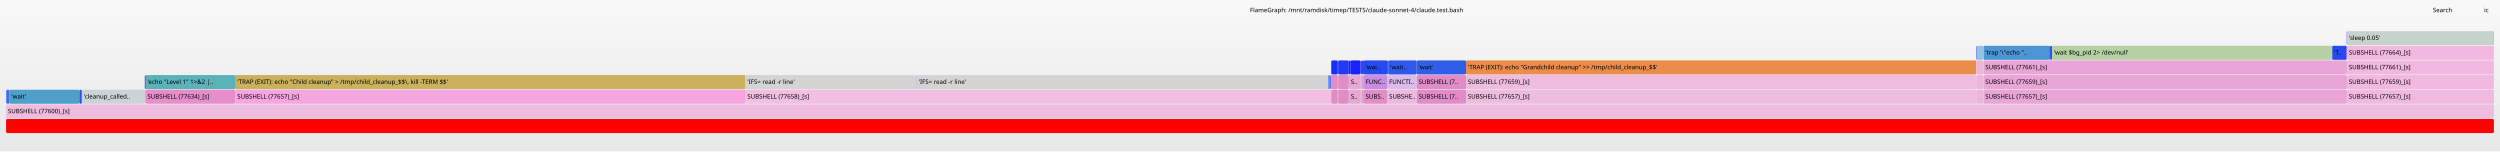
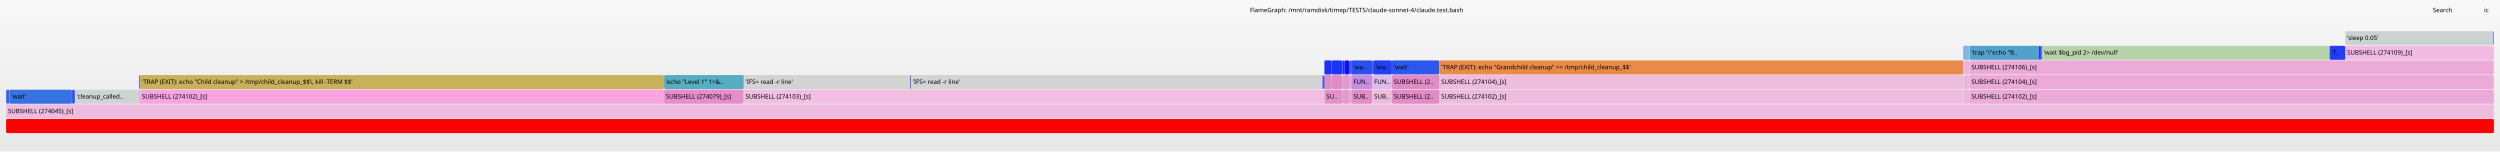
<svg xmlns="http://www.w3.org/2000/svg" version="1.1" width="4096" height="248" viewBox="0 0 4096 248">
  <defs>
    <linearGradient id="background" y1="0" y2="1" x1="0" x2="0">
      <stop stop-color="#f8f8f8" offset="5%" />
      <stop stop-color="#e8e8e8" offset="95%" />
    </linearGradient>
  </defs>
  <style type="text/css">
        text { font-family:Verdana; font-size:10px; fill:rgb(0,0,0); }
        .hide { display:none; }
        .parent { opacity:0.5; }
</style>
  <rect x="0.0" y="0" width="4096.0" height="248.0" fill="url(#background)" />
  <text id="title" x="2048.00" y="20">FlameGraph: /mnt/ramdisk/timep/TESTS/claude-sonnet-4/claude.test.bash</text>
  <text id="details" x="10.00" y="233"> </text>
  <text id="unzoom" x="10.00" y="20" class="hide">Reset Zoom</text>
  <text id="search" x="3986.00" y="20">Search</text>
  <text id="ignorecase" x="4070.00" y="20">ic</text>
  <text id="matched" x="3986.00" y="233"> </text>
  <g id="frames">
    <g>
-       <rect x="3249.7" y="75" width="108.3" height="23.0" fill="rgb(76,150,212)" rx="2" ry="2" />
-       <text x="3252.68" y="89.5">'trap '\''echo "..</text>
-     </g>
-     <g>
-       <rect x="134.3" y="147" width="103.0" height="23.0" fill="rgb(203,211,212)" rx="2" ry="2" />
-       <text x="137.28" y="161.5">'cleanup_called..</text>
+       <rect x="3216.9" y="147" width="10.0" height="23.0" fill="rgb(235.013,182.32,218.66)" rx="2" ry="2" />
+       <text x="3219.90" y="161.5" />
+     </g>
+     <g>
+       <rect x="15.7" y="147" width="102.1" height="23.0" fill="rgb(55,114,225)" rx="2" ry="2" />
+       <text x="18.65" y="161.5">'wait'</text>
+     </g>
+     <g>
+       <rect x="2214.4" y="147" width="34.0" height="23.0" fill="rgb(224.583,140.792,198.757)" rx="2" ry="2" />
+       <text x="2217.37" y="161.5">SUB..</text>
+     </g>
+     <g>
+       <rect x="1088.0" y="123" width="129.6" height="23.0" fill="rgb(86,172,192)" rx="2" ry="2" />
+       <text x="1091.00" y="137.5">'echo "Level 1" 1&gt;&amp;..</text>
+     </g>
+     <g>
+       <rect x="228.2" y="123" width="0.6" height="23.0" fill="rgb(10,26,252)" rx="2" ry="2" />
+       <text x="231.24" y="137.5" />
+     </g>
+     <g>
+       <rect x="229.5" y="147" width="858.5" height="23.0" fill="rgb(246.553,164.07,224.193)" rx="2" ry="2" />
+       <text x="232.49" y="161.5">SUBSHELL (274102)_[s]</text>
+     </g>
+     <g>
+       <rect x="2198.9" y="123" width="1.1" height="23.0" fill="rgb(202.374,149.747,226.055)" rx="2" ry="2" />
+       <text x="2201.93" y="137.5" />
+     </g>
+     <g>
+       <rect x="4085.6" y="123" width="0.4" height="23.0" fill="rgb(223.515,140.51,197.755)" rx="2" ry="2" />
+       <text x="4088.60" y="137.5" />
+     </g>
+     <g>
+       <rect x="3216.9" y="123" width="10.0" height="23.0" fill="rgb(235.013,182.32,218.66)" rx="2" ry="2" />
+       <text x="3219.90" y="137.5" />
+     </g>
+     <g>
+       <rect x="2248.4" y="123" width="32.1" height="23.0" fill="rgb(221.447,187.894,236.546)" rx="2" ry="2" />
+       <text x="2251.40" y="137.5">FUN..</text>
+     </g>
+     <g>
+       <rect x="2358.3" y="123" width="858.6" height="23.0" fill="rgb(236.667,188.333,221.667)" rx="2" ry="2" />
+       <text x="2361.31" y="137.5">SUBSHELL (274104)_[s]</text>
+     </g>
+     <g>
+       <rect x="1217.6" y="123" width="0.7" height="23.0" fill="rgb(10,26,252)" rx="2" ry="2" />
+       <text x="1220.58" y="137.5" />
+     </g>
+     <g>
+       <rect x="1218.3" y="147" width="951.6" height="23.0" fill="rgb(241.664,190.652,226.66)" rx="2" ry="2" />
+       <text x="1221.34" y="161.5">SUBSHELL (274103)_[s]</text>
+     </g>
+     <g>
+       <rect x="2212.6" y="99" width="1.8" height="23.0" fill="rgb(11,28,252)" rx="2" ry="2" />
+       <text x="2215.60" y="113.5" />
+     </g>
+     <g>
+       <rect x="2200.0" y="99" width="2.9" height="23.0" fill="rgb(23,41,250)" rx="2" ry="2" />
+       <text x="2202.96" y="113.5" />
+     </g>
+     <g>
+       <rect x="2210.7" y="99" width="0.3" height="23.0" fill="rgb(9,23,253)" rx="2" ry="2" />
+       <text x="2213.65" y="113.5" />
+     </g>
+     <g>
+       <rect x="2280.5" y="99" width="77.8" height="23.0" fill="rgb(44,88,235)" rx="2" ry="2" />
+       <text x="2283.53" y="113.5">'wait'</text>
+     </g>
+     <g>
+       <rect x="3226.9" y="75" width="114.0" height="23.0" fill="rgb(82,161,204)" rx="2" ry="2" />
+       <text x="3229.95" y="89.5">'trap '\''echo "B..</text>
+     </g>
+     <g>
+       <rect x="2210.4" y="147" width="2.2" height="23.0" fill="rgb(229.944,163.886,209.443)" rx="2" ry="2" />
+       <text x="2213.35" y="161.5" />
+     </g>
+     <g>
+       <rect x="2181.8" y="99" width="17.1" height="23.0" fill="rgb(29,53,248)" rx="2" ry="2" />
+       <text x="2184.83" y="113.5" />
+     </g>
+     <g>
+       <rect x="4085.6" y="51" width="0.4" height="23.0" fill="rgb(9,23,253)" rx="2" ry="2" />
+       <text x="4088.60" y="65.5" />
+     </g>
+     <g>
+       <rect x="2280.5" y="123" width="77.8" height="23.0" fill="rgb(224.848,139.611,198.755)" rx="2" ry="2" />
+       <text x="2283.53" y="137.5">SUBSHELL (2..</text>
+     </g>
+     <g>
+       <rect x="2211.0" y="99" width="1.6" height="23.0" fill="rgb(10,27,252)" rx="2" ry="2" />
+       <text x="2214.00" y="113.5" />
+     </g>
+     <g>
+       <rect x="10.7" y="147" width="5.0" height="23.0" fill="rgb(48,102,245)" rx="2" ry="2" />
+       <text x="13.69" y="161.5" />
+     </g>
+     <g>
+       <rect x="2250.7" y="99" width="29.8" height="23.0" fill="rgb(34,63,244)" rx="2" ry="2" />
+       <text x="2253.71" y="113.5">'wa..</text>
+     </g>
+     <g>
+       <rect x="2214.4" y="123" width="34.0" height="23.0" fill="rgb(198.757,140.792,224.583)" rx="2" ry="2" />
+       <text x="2217.37" y="137.5">FUN..</text>
+     </g>
+     <g>
+       <rect x="3342.8" y="75" width="2.4" height="23.0" fill="rgb(10,28,252)" rx="2" ry="2" />
+       <text x="3345.84" y="89.5" />
+     </g>
+     <g>
+       <rect x="121.4" y="147" width="0.4" height="23.0" fill="rgb(9,24,253)" rx="2" ry="2" />
+       <text x="124.38" y="161.5" />
+     </g>
+     <g>
+       <rect x="2199.6" y="99" width="0.4" height="23.0" fill="rgb(9,23,253)" rx="2" ry="2" />
+       <text x="2202.63" y="113.5" />
+     </g>
+     <g>
+       <rect x="3842.5" y="75" width="243.1" height="23.0" fill="rgb(240.92,187.065,225.08)" rx="2" ry="2" />
+       <text x="3845.48" y="89.5">SUBSHELL (274109)_[s]</text>
+     </g>
+     <g>
+       <rect x="1491.1" y="123" width="1.2" height="23.0" fill="rgb(9,24,253)" rx="2" ry="2" />
+       <text x="1494.14" y="137.5" />
+     </g>
+     <g>
+       <rect x="2358.3" y="99" width="858.6" height="23.0" fill="rgb(235,137,73)" rx="2" ry="2" />
+       <text x="2361.32" y="113.5">'TRAP (EXIT): echo "Grandchild cleanup" &gt;&gt; /tmp/child_cleanup_$$'</text>
+     </g>
+     <g>
+       <rect x="2168.5" y="123" width="0.4" height="23.0" fill="rgb(9,24,253)" rx="2" ry="2" />
+       <text x="2171.47" y="137.5" />
+     </g>
+     <g>
+       <rect x="2169.9" y="123" width="11.9" height="23.0" fill="rgb(223.536,140.586,197.793)" rx="2" ry="2" />
+       <text x="2172.91" y="137.5" />
+     </g>
+     <g>
+       <rect x="2169.2" y="123" width="0.4" height="23.0" fill="rgb(9,24,253)" rx="2" ry="2" />
+       <text x="2172.20" y="137.5" />
+     </g>
+     <g>
+       <rect x="2169.6" y="123" width="0.3" height="23.0" fill="rgb(9,23,253)" rx="2" ry="2" />
+       <text x="2172.59" y="137.5" />
+     </g>
+     <g>
+       <rect x="228.2" y="147" width="0.6" height="23.0" fill="rgb(223.592,140.788,197.894)" rx="2" ry="2" />
+       <text x="231.24" y="161.5" />
+     </g>
+     <g>
+       <rect x="2248.4" y="147" width="32.1" height="23.0" fill="rgb(236.546,187.894,221.447)" rx="2" ry="2" />
+       <text x="2251.40" y="161.5">SUB..</text>
+     </g>
+     <g>
+       <rect x="1492.3" y="123" width="674.7" height="23.0" fill="rgb(211,211,211)" rx="2" ry="2" />
+       <text x="1495.28" y="137.5">'IFS= read -r line'</text>
+     </g>
+     <g>
+       <rect x="2198.9" y="147" width="1.1" height="23.0" fill="rgb(226.055,149.747,202.374)" rx="2" ry="2" />
+       <text x="2201.93" y="161.5" />
+     </g>
+     <g>
+       <rect x="3216.9" y="75" width="0.5" height="23.0" fill="rgb(9,24,253)" rx="2" ry="2" />
+       <text x="3219.90" y="89.5" />
+     </g>
+     <g>
+       <rect x="3345.2" y="75" width="471.7" height="23.0" fill="rgb(182,210,169)" rx="2" ry="2" />
+       <text x="3348.18" y="89.5">'wait $bg_pid 2&gt; /dev/null'</text>
+     </g>
+     <g>
+       <rect x="3226.9" y="147" width="858.7" height="23.0" fill="rgb(235.022,169.876,215.478)" rx="2" ry="2" />
+       <text x="3229.95" y="161.5">SUBSHELL (274102)_[s]</text>
+     </g>
+     <g>
+       <rect x="2198.9" y="99" width="0.3" height="23.0" fill="rgb(8,22,253)" rx="2" ry="2" />
+       <text x="2201.93" y="113.5" />
+     </g>
+     <g>
+       <rect x="4085.6" y="75" width="0.4" height="23.0" fill="rgb(223.515,140.51,197.755)" rx="2" ry="2" />
+       <text x="4088.60" y="89.5" />
+     </g>
+     <g>
+       <rect x="4085.6" y="147" width="0.4" height="23.0" fill="rgb(223.515,140.51,197.755)" rx="2" ry="2" />
+       <text x="4088.60" y="161.5" />
+     </g>
+     <g>
+       <rect x="3217.4" y="75" width="9.5" height="23.0" fill="rgb(126,183,229)" rx="2" ry="2" />
+       <text x="3220.35" y="89.5" />
+     </g>
+     <g>
+       <rect x="2169.9" y="99" width="11.9" height="23.0" fill="rgb(27,48,248)" rx="2" ry="2" />
+       <text x="2172.91" y="113.5" />
+     </g>
+     <g>
+       <rect x="3842.5" y="51" width="242.6" height="23.0" fill="rgb(203,211,208)" rx="2" ry="2" />
+       <text x="3845.48" y="65.5">'sleep 0.05'</text>
+     </g>
+     <g>
+       <rect x="10.0" y="171" width="4076.0" height="23.0" fill="rgb(236.667,188.333,221.667)" rx="2" ry="2" />
+       <text x="13.00" y="185.5">SUBSHELL (274045)_[s]</text>
+     </g>
+     <g>
+       <rect x="3340.9" y="75" width="1.9" height="23.0" fill="rgb(10,27,252)" rx="2" ry="2" />
+       <text x="3343.91" y="89.5" />
+     </g>
+     <g>
+       <rect x="118.4" y="147" width="3.0" height="23.0" fill="rgb(38,73,247)" rx="2" ry="2" />
+       <text x="121.35" y="161.5" />
+     </g>
+     <g>
+       <rect x="2210.4" y="123" width="2.2" height="23.0" fill="rgb(209.443,163.886,229.944)" rx="2" ry="2" />
+       <text x="2213.35" y="137.5" />
+     </g>
+     <g>
+       <rect x="122.6" y="147" width="105.6" height="23.0" fill="rgb(206,211,212)" rx="2" ry="2" />
+       <text x="125.63" y="161.5">'cleanup_called..</text>
+     </g>
+     <g>
+       <rect x="2358.3" y="147" width="858.6" height="23.0" fill="rgb(236.667,188.333,221.667)" rx="2" ry="2" />
+       <text x="2361.31" y="161.5">SUBSHELL (274102)_[s]</text>
    </g>
    <g>
      <rect x="10.0" y="195" width="4076.0" height="23.0" fill="rgb(255,0,0)" rx="2" ry="2" />
      <text x="13.00" y="209.5" />
    </g>
    <g>
-       <rect x="134.0" y="147" width="0.3" height="23.0" fill="rgb(9,25,252)" rx="2" ry="2" />
-       <text x="136.96" y="161.5" />
-     </g>
-     <g>
-       <rect x="2228.9" y="99" width="0.3" height="23.0" fill="rgb(9,25,253)" rx="2" ry="2" />
-       <text x="2231.94" y="113.5" />
-     </g>
-     <g>
-       <rect x="4085.5" y="51" width="0.5" height="23.0" fill="rgb(10,27,252)" rx="2" ry="2" />
-       <text x="4088.52" y="65.5" />
-     </g>
-     <g>
-       <rect x="3821.0" y="75" width="23.9" height="23.0" fill="rgb(39,73,243)" rx="2" ry="2" />
-       <text x="3824.03" y="89.5">'T..</text>
-     </g>
-     <g>
-       <rect x="2272.9" y="147" width="48.3" height="23.0" fill="rgb(235.899,185.543,220.272)" rx="2" ry="2" />
-       <text x="2275.92" y="161.5">SUBSHE..</text>
-     </g>
-     <g>
-       <rect x="3238.4" y="75" width="11.3" height="23.0" fill="rgb(147,196,225)" rx="2" ry="2" />
-       <text x="3241.37" y="89.5" />
-     </g>
-     <g>
-       <rect x="10.0" y="171" width="4076.0" height="23.0" fill="rgb(236.667,188.333,221.667)" rx="2" ry="2" />
-       <text x="13.00" y="185.5">SUBSHELL (77600)_[s]</text>
-     </g>
-     <g>
-       <rect x="2180.5" y="123" width="0.6" height="23.0" fill="rgb(10,26,252)" rx="2" ry="2" />
-       <text x="2183.54" y="137.5" />
-     </g>
-     <g>
-       <rect x="2272.9" y="123" width="48.3" height="23.0" fill="rgb(220.272,185.543,235.899)" rx="2" ry="2" />
-       <text x="2275.92" y="137.5">FUNCTI..</text>
-     </g>
-     <g>
-       <rect x="3845.3" y="123" width="240.7" height="23.0" fill="rgb(240.718,184.321,224.238)" rx="2" ry="2" />
-       <text x="3848.32" y="137.5">SUBSHELL (77659)_[s]</text>
-     </g>
-     <g>
-       <rect x="2272.9" y="99" width="1.6" height="23.0" fill="rgb(12,31,252)" rx="2" ry="2" />
-       <text x="2275.92" y="113.5" />
-     </g>
-     <g>
-       <rect x="1221.5" y="147" width="959.6" height="23.0" fill="rgb(241.999,190.66,226.997)" rx="2" ry="2" />
-       <text x="1224.45" y="161.5">SUBSHELL (77658)_[s]</text>
-     </g>
-     <g>
-       <rect x="3845.3" y="147" width="240.7" height="23.0" fill="rgb(240.718,184.321,224.238)" rx="2" ry="2" />
-       <text x="3848.32" y="161.5">SUBSHELL (77657)_[s]</text>
-     </g>
-     <g>
-       <rect x="2191.7" y="99" width="0.4" height="23.0" fill="rgb(9,25,252)" rx="2" ry="2" />
-       <text x="2194.68" y="113.5" />
-     </g>
-     <g>
-       <rect x="2401.9" y="123" width="835.9" height="23.0" fill="rgb(236.667,188.333,221.667)" rx="2" ry="2" />
-       <text x="2404.92" y="137.5">SUBSHELL (77659)_[s]</text>
-     </g>
-     <g>
-       <rect x="2210.1" y="147" width="18.8" height="23.0" fill="rgb(231.425,169.274,212.137)" rx="2" ry="2" />
-       <text x="2213.15" y="161.5">S..</text>
-     </g>
-     <g>
-       <rect x="2181.1" y="123" width="10.6" height="23.0" fill="rgb(223.78,141.472,198.236)" rx="2" ry="2" />
-       <text x="2184.06" y="137.5" />
-     </g>
-     <g>
-       <rect x="1502.1" y="123" width="673.7" height="23.0" fill="rgb(211,211,211)" rx="2" ry="2" />
-       <text x="1505.10" y="137.5">'IFS= read -r line'</text>
-     </g>
-     <g>
-       <rect x="238.6" y="123" width="146.5" height="23.0" fill="rgb(91,179,186)" rx="2" ry="2" />
-       <text x="241.56" y="137.5">'echo "Level 1" 1&gt;&amp;2 |..</text>
-     </g>
-     <g>
-       <rect x="2192.5" y="99" width="17.3" height="23.0" fill="rgb(32,58,246)" rx="2" ry="2" />
-       <text x="2195.55" y="113.5" />
-     </g>
-     <g>
-       <rect x="3249.7" y="123" width="595.2" height="23.0" fill="rgb(233.455,164.693,212.826)" rx="2" ry="2" />
-       <text x="3252.68" y="137.5">SUBSHELL (77659)_[s]</text>
-     </g>
-     <g>
-       <rect x="10.3" y="147" width="0.4" height="23.0" fill="rgb(11,29,252)" rx="2" ry="2" />
-       <text x="13.28" y="161.5" />
-     </g>
-     <g>
-       <rect x="2231.1" y="99" width="0.3" height="23.0" fill="rgb(10,27,252)" rx="2" ry="2" />
-       <text x="2234.12" y="113.5" />
-     </g>
-     <g>
-       <rect x="2191.7" y="123" width="0.8" height="23.0" fill="rgb(200.291,145.582,224.91)" rx="2" ry="2" />
-       <text x="2194.68" y="137.5" />
-     </g>
-     <g>
-       <rect x="3237.8" y="123" width="11.9" height="23.0" fill="rgb(234.916,181.967,218.484)" rx="2" ry="2" />
-       <text x="3240.79" y="137.5" />
-     </g>
-     <g>
-       <rect x="385.1" y="123" width="0.6" height="23.0" fill="rgb(11,30,252)" rx="2" ry="2" />
-       <text x="388.13" y="137.5" />
-     </g>
-     <g>
-       <rect x="2192.5" y="123" width="17.3" height="23.0" fill="rgb(224.129,140.663,198.403)" rx="2" ry="2" />
-       <text x="2195.55" y="137.5" />
-     </g>
-     <g>
-       <rect x="2229.6" y="99" width="1.5" height="23.0" fill="rgb(12,31,252)" rx="2" ry="2" />
-       <text x="2232.56" y="113.5" />
-     </g>
-     <g>
-       <rect x="2175.8" y="123" width="0.6" height="23.0" fill="rgb(10,26,252)" rx="2" ry="2" />
-       <text x="2178.80" y="137.5" />
-     </g>
-     <g>
-       <rect x="133.3" y="147" width="0.7" height="23.0" fill="rgb(10,27,252)" rx="2" ry="2" />
-       <text x="136.30" y="161.5" />
-     </g>
-     <g>
-       <rect x="3358.0" y="75" width="1.7" height="23.0" fill="rgb(11,30,252)" rx="2" ry="2" />
-       <text x="3361.04" y="89.5" />
-     </g>
-     <g>
-       <rect x="3844.9" y="123" width="0.4" height="23.0" fill="rgb(223.587,140.771,197.885)" rx="2" ry="2" />
-       <text x="3847.93" y="137.5" />
-     </g>
-     <g>
-       <rect x="2179.4" y="123" width="0.6" height="23.0" fill="rgb(10,26,252)" rx="2" ry="2" />
-       <text x="2182.45" y="137.5" />
-     </g>
-     <g>
-       <rect x="237.3" y="123" width="0.5" height="23.0" fill="rgb(10,28,252)" rx="2" ry="2" />
-       <text x="240.31" y="137.5" />
-     </g>
-     <g>
-       <rect x="2210.1" y="123" width="18.8" height="23.0" fill="rgb(231.425,169.274,212.137)" rx="2" ry="2" />
-       <text x="2213.15" y="137.5">S..</text>
-     </g>
-     <g>
-       <rect x="15.5" y="147" width="114.3" height="23.0" fill="rgb(78,160,200)" rx="2" ry="2" />
-       <text x="18.55" y="161.5">'wait'</text>
-     </g>
-     <g>
-       <rect x="2274.5" y="99" width="46.7" height="23.0" fill="rgb(46,89,237)" rx="2" ry="2" />
-       <text x="2277.51" y="113.5">'wait..</text>
-     </g>
-     <g>
-       <rect x="3249.7" y="147" width="595.2" height="23.0" fill="rgb(233.455,164.693,212.826)" rx="2" ry="2" />
-       <text x="3252.68" y="161.5">SUBSHELL (77657)_[s]</text>
-     </g>
-     <g>
-       <rect x="2180.0" y="123" width="0.5" height="23.0" fill="rgb(10,27,252)" rx="2" ry="2" />
-       <text x="2182.97" y="137.5" />
-     </g>
-     <g>
-       <rect x="2401.9" y="99" width="835.9" height="23.0" fill="rgb(235,140,75)" rx="2" ry="2" />
-       <text x="2404.92" y="113.5">'TRAP (EXIT): echo "Grandchild cleanup" &gt;&gt; /tmp/child_cleanup_$$'</text>
-     </g>
-     <g>
-       <rect x="3237.8" y="147" width="11.9" height="23.0" fill="rgb(234.916,181.967,218.484)" rx="2" ry="2" />
-       <text x="3240.79" y="161.5" />
-     </g>
-     <g>
-       <rect x="3845.3" y="51" width="240.2" height="23.0" fill="rgb(198,211,204)" rx="2" ry="2" />
-       <text x="3848.32" y="65.5">'sleep 0.05'</text>
-     </g>
-     <g>
-       <rect x="3359.7" y="75" width="2.1" height="23.0" fill="rgb(12,32,252)" rx="2" ry="2" />
-       <text x="3362.68" y="89.5" />
-     </g>
-     <g>
-       <rect x="3249.7" y="99" width="595.2" height="23.0" fill="rgb(233.455,164.693,212.826)" rx="2" ry="2" />
-       <text x="3252.68" y="113.5">SUBSHELL (77661)_[s]</text>
-     </g>
-     <g>
-       <rect x="129.8" y="147" width="0.5" height="23.0" fill="rgb(9,25,252)" rx="2" ry="2" />
-       <text x="132.84" y="161.5" />
-     </g>
-     <g>
-       <rect x="1501.7" y="123" width="0.4" height="23.0" fill="rgb(10,26,252)" rx="2" ry="2" />
-       <text x="1504.71" y="137.5" />
-     </g>
-     <g>
-       <rect x="2231.8" y="123" width="2.6" height="23.0" fill="rgb(223.728,141.282,198.141)" rx="2" ry="2" />
-       <text x="2234.78" y="137.5" />
-     </g>
-     <g>
-       <rect x="2192.1" y="99" width="0.4" height="23.0" fill="rgb(10,26,252)" rx="2" ry="2" />
-       <text x="2195.08" y="113.5" />
-     </g>
-     <g>
-       <rect x="385.1" y="147" width="0.6" height="23.0" fill="rgb(223.678,141.101,198.051)" rx="2" ry="2" />
-       <text x="388.13" y="161.5" />
-     </g>
-     <g>
-       <rect x="2209.8" y="123" width="0.3" height="23.0" fill="rgb(197.866,140.732,223.576)" rx="2" ry="2" />
-       <text x="2212.84" y="137.5" />
-     </g>
-     <g>
-       <rect x="3361.8" y="75" width="459.2" height="23.0" fill="rgb(182,210,165)" rx="2" ry="2" />
-       <text x="3364.76" y="89.5">'wait $bg_pid 2&gt; /dev/null'</text>
-     </g>
-     <g>
-       <rect x="130.3" y="147" width="3.0" height="23.0" fill="rgb(42,80,246)" rx="2" ry="2" />
-       <text x="133.33" y="161.5" />
-     </g>
-     <g>
-       <rect x="2209.8" y="99" width="0.3" height="23.0" fill="rgb(10,26,252)" rx="2" ry="2" />
-       <text x="2212.84" y="113.5" />
-     </g>
-     <g>
-       <rect x="2231.1" y="147" width="0.7" height="23.0" fill="rgb(224.918,145.61,200.305)" rx="2" ry="2" />
-       <text x="2234.12" y="161.5" />
-     </g>
-     <g>
-       <rect x="10.0" y="147" width="0.3" height="23.0" fill="rgb(9,25,253)" rx="2" ry="2" />
+       <rect x="2248.4" y="99" width="0.3" height="23.0" fill="rgb(8,22,253)" rx="2" ry="2" />
+       <text x="2251.40" y="113.5" />
+     </g>
+     <g>
+       <rect x="4085.6" y="99" width="0.4" height="23.0" fill="rgb(223.515,140.51,197.755)" rx="2" ry="2" />
+       <text x="4088.60" y="113.5" />
+     </g>
+     <g>
+       <rect x="228.8" y="123" width="0.7" height="23.0" fill="rgb(9,25,252)" rx="2" ry="2" />
+       <text x="231.82" y="137.5" />
+     </g>
+     <g>
+       <rect x="117.8" y="147" width="0.6" height="23.0" fill="rgb(9,25,252)" rx="2" ry="2" />
+       <text x="120.83" y="161.5" />
+     </g>
+     <g>
+       <rect x="10.3" y="147" width="0.4" height="23.0" fill="rgb(9,24,253)" rx="2" ry="2" />
+       <text x="13.30" y="161.5" />
+     </g>
+     <g>
+       <rect x="2249.1" y="99" width="1.6" height="23.0" fill="rgb(11,28,252)" rx="2" ry="2" />
+       <text x="2252.06" y="113.5" />
+     </g>
+     <g>
+       <rect x="2181.8" y="123" width="17.1" height="23.0" fill="rgb(223.688,141.137,198.069)" rx="2" ry="2" />
+       <text x="2184.83" y="137.5" />
+     </g>
+     <g>
+       <rect x="2214.4" y="99" width="34.0" height="23.0" fill="rgb(42,80,240)" rx="2" ry="2" />
+       <text x="2217.37" y="113.5">'wa..</text>
+     </g>
+     <g>
+       <rect x="2199.2" y="99" width="0.4" height="23.0" fill="rgb(9,25,253)" rx="2" ry="2" />
+       <text x="2202.24" y="113.5" />
+     </g>
+     <g>
+       <rect x="2167.0" y="123" width="1.5" height="23.0" fill="rgb(9,25,252)" rx="2" ry="2" />
+       <text x="2170.02" y="137.5" />
+     </g>
+     <g>
+       <rect x="2168.9" y="123" width="0.3" height="23.0" fill="rgb(8,23,253)" rx="2" ry="2" />
+       <text x="2171.87" y="137.5" />
+     </g>
+     <g>
+       <rect x="1217.6" y="147" width="0.7" height="23.0" fill="rgb(223.583,140.755,197.877)" rx="2" ry="2" />
+       <text x="1220.58" y="161.5" />
+     </g>
+     <g>
+       <rect x="2169.9" y="147" width="29.0" height="23.0" fill="rgb(225.188,146.593,200.797)" rx="2" ry="2" />
+       <text x="2172.91" y="161.5">SU..</text>
+     </g>
+     <g>
+       <rect x="3226.9" y="123" width="858.7" height="23.0" fill="rgb(235.022,169.876,215.478)" rx="2" ry="2" />
+       <text x="3229.95" y="137.5">SUBSHELL (274104)_[s]</text>
+     </g>
+     <g>
+       <rect x="2200.0" y="147" width="10.4" height="23.0" fill="rgb(226.917,152.881,203.941)" rx="2" ry="2" />
+       <text x="2202.96" y="161.5" />
+     </g>
+     <g>
+       <rect x="2202.9" y="99" width="7.5" height="23.0" fill="rgb(14,18,252)" rx="2" ry="2" />
+       <text x="2205.91" y="113.5" />
+     </g>
+     <g>
+       <rect x="2210.4" y="99" width="0.3" height="23.0" fill="rgb(8,22,253)" rx="2" ry="2" />
+       <text x="2213.35" y="113.5" />
+     </g>
+     <g>
+       <rect x="1088.0" y="147" width="129.6" height="23.0" fill="rgb(229.529,142.118,203.48)" rx="2" ry="2" />
+       <text x="1091.00" y="161.5">SUBSHELL (274079)_[s]</text>
+     </g>
+     <g>
+       <rect x="228.8" y="147" width="0.7" height="23.0" fill="rgb(223.558,140.664,197.832)" rx="2" ry="2" />
+       <text x="231.82" y="161.5" />
+     </g>
+     <g>
+       <rect x="2212.6" y="123" width="1.8" height="23.0" fill="rgb(223.634,140.941,197.971)" rx="2" ry="2" />
+       <text x="2215.60" y="137.5" />
+     </g>
+     <g>
+       <rect x="1218.3" y="123" width="272.8" height="23.0" fill="rgb(211,211,211)" rx="2" ry="2" />
+       <text x="1221.34" y="137.5">'IFS= read -r line'</text>
+     </g>
+     <g>
+       <rect x="2280.5" y="147" width="77.8" height="23.0" fill="rgb(224.848,139.611,198.755)" rx="2" ry="2" />
+       <text x="2283.53" y="161.5">SUBSHELL (2..</text>
+     </g>
+     <g>
+       <rect x="2212.6" y="147" width="1.8" height="23.0" fill="rgb(223.634,140.941,197.971)" rx="2" ry="2" />
+       <text x="2215.60" y="161.5" />
+     </g>
+     <g>
+       <rect x="2248.7" y="99" width="0.4" height="23.0" fill="rgb(9,23,253)" rx="2" ry="2" />
+       <text x="2251.71" y="113.5" />
+     </g>
+     <g>
+       <rect x="3816.9" y="75" width="25.6" height="23.0" fill="rgb(34,62,246)" rx="2" ry="2" />
+       <text x="3819.94" y="89.5">'T..</text>
+     </g>
+     <g>
+       <rect x="2200.0" y="123" width="10.4" height="23.0" fill="rgb(226.917,152.881,203.941)" rx="2" ry="2" />
+       <text x="2202.96" y="137.5" />
+     </g>
+     <g>
+       <rect x="121.8" y="147" width="0.8" height="23.0" fill="rgb(9,24,253)" rx="2" ry="2" />
+       <text x="124.83" y="161.5" />
+     </g>
+     <g>
+       <rect x="3226.9" y="99" width="858.7" height="23.0" fill="rgb(235.022,169.876,215.478)" rx="2" ry="2" />
+       <text x="3229.95" y="113.5">SUBSHELL (274106)_[s]</text>
+     </g>
+     <g>
+       <rect x="3216.9" y="99" width="10.0" height="23.0" fill="rgb(235.013,182.32,218.66)" rx="2" ry="2" />
+       <text x="3219.90" y="113.5" />
+     </g>
+     <g>
+       <rect x="229.5" y="123" width="858.5" height="23.0" fill="rgb(201,177,90)" rx="2" ry="2" />
+       <text x="232.49" y="137.5">'TRAP (EXIT): echo "Child cleanup" &gt; /tmp/child_cleanup_$$\, kill -TERM $$'</text>
+     </g>
+     <g>
+       <rect x="4085.1" y="51" width="0.5" height="23.0" fill="rgb(9,24,253)" rx="2" ry="2" />
+       <text x="4088.14" y="65.5" />
+     </g>
+     <g>
+       <rect x="10.0" y="147" width="0.3" height="23.0" fill="rgb(8,22,253)" rx="2" ry="2" />
      <text x="13.00" y="161.5" />
-     </g>
-     <g>
-       <rect x="3845.3" y="75" width="240.7" height="23.0" fill="rgb(240.718,184.321,224.238)" rx="2" ry="2" />
-       <text x="3848.32" y="89.5">SUBSHELL (77664)_[s]</text>
-     </g>
-     <g>
-       <rect x="3237.8" y="99" width="11.9" height="23.0" fill="rgb(234.916,181.967,218.484)" rx="2" ry="2" />
-       <text x="3240.79" y="113.5" />
-     </g>
-     <g>
-       <rect x="3844.9" y="75" width="0.4" height="23.0" fill="rgb(223.587,140.771,197.885)" rx="2" ry="2" />
-       <text x="3847.93" y="89.5" />
-     </g>
-     <g>
-       <rect x="2234.4" y="123" width="38.5" height="23.0" fill="rgb(198.816,140.911,224.615)" rx="2" ry="2" />
-       <text x="2237.40" y="137.5">FUNC..</text>
-     </g>
-     <g>
-       <rect x="2234.4" y="147" width="38.5" height="23.0" fill="rgb(224.615,140.911,198.816)" rx="2" ry="2" />
-       <text x="2237.40" y="161.5">SUBS..</text>
-     </g>
-     <g>
-       <rect x="237.8" y="147" width="0.8" height="23.0" fill="rgb(223.668,141.066,198.033)" rx="2" ry="2" />
-       <text x="240.83" y="161.5" />
-     </g>
-     <g>
-       <rect x="385.7" y="123" width="835.8" height="23.0" fill="rgb(202,177,91)" rx="2" ry="2" />
-       <text x="388.66" y="137.5">'TRAP (EXIT): echo "Child cleanup" &gt; /tmp/child_cleanup_$$\, kill -TERM $$'</text>
-     </g>
-     <g>
-       <rect x="237.8" y="123" width="0.8" height="23.0" fill="rgb(11,29,252)" rx="2" ry="2" />
-       <text x="240.83" y="137.5" />
-     </g>
-     <g>
-       <rect x="2176.4" y="123" width="3.0" height="23.0" fill="rgb(91,152,236)" rx="2" ry="2" />
-       <text x="2179.37" y="137.5" />
-     </g>
-     <g>
-       <rect x="2401.9" y="147" width="835.9" height="23.0" fill="rgb(236.667,188.333,221.667)" rx="2" ry="2" />
-       <text x="2404.92" y="161.5">SUBSHELL (77657)_[s]</text>
-     </g>
-     <g>
-       <rect x="2231.4" y="99" width="0.4" height="23.0" fill="rgb(10,26,252)" rx="2" ry="2" />
-       <text x="2234.44" y="113.5" />
-     </g>
-     <g>
-       <rect x="2228.9" y="123" width="2.2" height="23.0" fill="rgb(210.299,165.599,230.415)" rx="2" ry="2" />
-       <text x="2231.94" y="137.5" />
-     </g>
-     <g>
-       <rect x="2181.1" y="147" width="10.6" height="23.0" fill="rgb(223.78,141.472,198.236)" rx="2" ry="2" />
-       <text x="2184.06" y="161.5" />
-     </g>
-     <g>
-       <rect x="3237.8" y="75" width="0.6" height="23.0" fill="rgb(10,27,252)" rx="2" ry="2" />
-       <text x="3240.79" y="89.5" />
-     </g>
-     <g>
-       <rect x="3844.9" y="51" width="0.4" height="23.0" fill="rgb(10,26,252)" rx="2" ry="2" />
-       <text x="3847.93" y="65.5" />
-     </g>
-     <g>
-       <rect x="2234.4" y="99" width="38.5" height="23.0" fill="rgb(39,73,242)" rx="2" ry="2" />
-       <text x="2237.40" y="113.5">'wai..</text>
-     </g>
-     <g>
-       <rect x="2231.8" y="99" width="2.6" height="23.0" fill="rgb(12,31,252)" rx="2" ry="2" />
-       <text x="2234.78" y="113.5" />
-     </g>
-     <g>
-       <rect x="2321.2" y="123" width="80.7" height="23.0" fill="rgb(225.428,139.61,199.334)" rx="2" ry="2" />
-       <text x="2324.17" y="137.5">SUBSHELL (7..</text>
-     </g>
-     <g>
-       <rect x="10.7" y="147" width="4.8" height="23.0" fill="rgb(54,111,243)" rx="2" ry="2" />
-       <text x="13.66" y="161.5" />
-     </g>
-     <g>
-       <rect x="2231.8" y="147" width="2.6" height="23.0" fill="rgb(223.728,141.282,198.141)" rx="2" ry="2" />
-       <text x="2234.78" y="161.5" />
-     </g>
-     <g>
-       <rect x="2231.1" y="123" width="0.7" height="23.0" fill="rgb(200.305,145.61,224.918)" rx="2" ry="2" />
-       <text x="2234.12" y="137.5" />
-     </g>
-     <g>
-       <rect x="2209.8" y="147" width="0.3" height="23.0" fill="rgb(223.576,140.732,197.866)" rx="2" ry="2" />
-       <text x="2212.84" y="161.5" />
-     </g>
-     <g>
-       <rect x="2192.5" y="147" width="17.3" height="23.0" fill="rgb(224.129,140.663,198.403)" rx="2" ry="2" />
-       <text x="2195.55" y="161.5" />
-     </g>
-     <g>
-       <rect x="3844.9" y="99" width="0.4" height="23.0" fill="rgb(223.587,140.771,197.885)" rx="2" ry="2" />
-       <text x="3847.93" y="113.5" />
-     </g>
-     <g>
-       <rect x="3844.9" y="147" width="0.4" height="23.0" fill="rgb(223.587,140.771,197.885)" rx="2" ry="2" />
-       <text x="3847.93" y="161.5" />
-     </g>
-     <g>
-       <rect x="1221.5" y="123" width="280.2" height="23.0" fill="rgb(211,211,211)" rx="2" ry="2" />
-       <text x="1224.45" y="137.5">'IFS= read -r line'</text>
-     </g>
-     <g>
-       <rect x="2321.2" y="147" width="80.7" height="23.0" fill="rgb(225.428,139.61,199.334)" rx="2" ry="2" />
-       <text x="2324.17" y="161.5">SUBSHELL (7..</text>
-     </g>
-     <g>
-       <rect x="3845.3" y="99" width="240.7" height="23.0" fill="rgb(240.718,184.321,224.238)" rx="2" ry="2" />
-       <text x="3848.32" y="113.5">SUBSHELL (77661)_[s]</text>
-     </g>
-     <g>
-       <rect x="2181.1" y="99" width="10.6" height="23.0" fill="rgb(25,46,250)" rx="2" ry="2" />
-       <text x="2184.06" y="113.5" />
-     </g>
-     <g>
-       <rect x="238.6" y="147" width="146.5" height="23.0" fill="rgb(230.134,142.236,204.112)" rx="2" ry="2" />
-       <text x="241.56" y="161.5">SUBSHELL (77634)_[s]</text>
-     </g>
-     <g>
-       <rect x="237.3" y="147" width="0.5" height="23.0" fill="rgb(223.623,140.902,197.951)" rx="2" ry="2" />
-       <text x="240.31" y="161.5" />
-     </g>
-     <g>
-       <rect x="2210.1" y="99" width="2.5" height="23.0" fill="rgb(12,32,252)" rx="2" ry="2" />
-       <text x="2213.15" y="113.5" />
-     </g>
-     <g>
-       <rect x="2191.7" y="147" width="0.8" height="23.0" fill="rgb(224.91,145.582,200.291)" rx="2" ry="2" />
-       <text x="2194.68" y="161.5" />
-     </g>
-     <g>
-       <rect x="2228.9" y="147" width="2.2" height="23.0" fill="rgb(230.415,165.599,210.299)" rx="2" ry="2" />
-       <text x="2231.94" y="161.5" />
-     </g>
-     <g>
-       <rect x="2321.2" y="99" width="80.7" height="23.0" fill="rgb(47,95,233)" rx="2" ry="2" />
-       <text x="2324.17" y="113.5">'wait'</text>
-     </g>
-     <g>
-       <rect x="2229.2" y="99" width="0.4" height="23.0" fill="rgb(10,26,252)" rx="2" ry="2" />
-       <text x="2232.23" y="113.5" />
-     </g>
-     <g>
-       <rect x="385.7" y="147" width="835.8" height="23.0" fill="rgb(246.604,164.624,224.381)" rx="2" ry="2" />
-       <text x="388.66" y="161.5">SUBSHELL (77657)_[s]</text>
-     </g>
-     <g>
-       <rect x="2212.6" y="99" width="16.3" height="23.0" fill="rgb(22,36,249)" rx="2" ry="2" />
-       <text x="2215.59" y="113.5" />
    </g>
  </g>
</svg>
